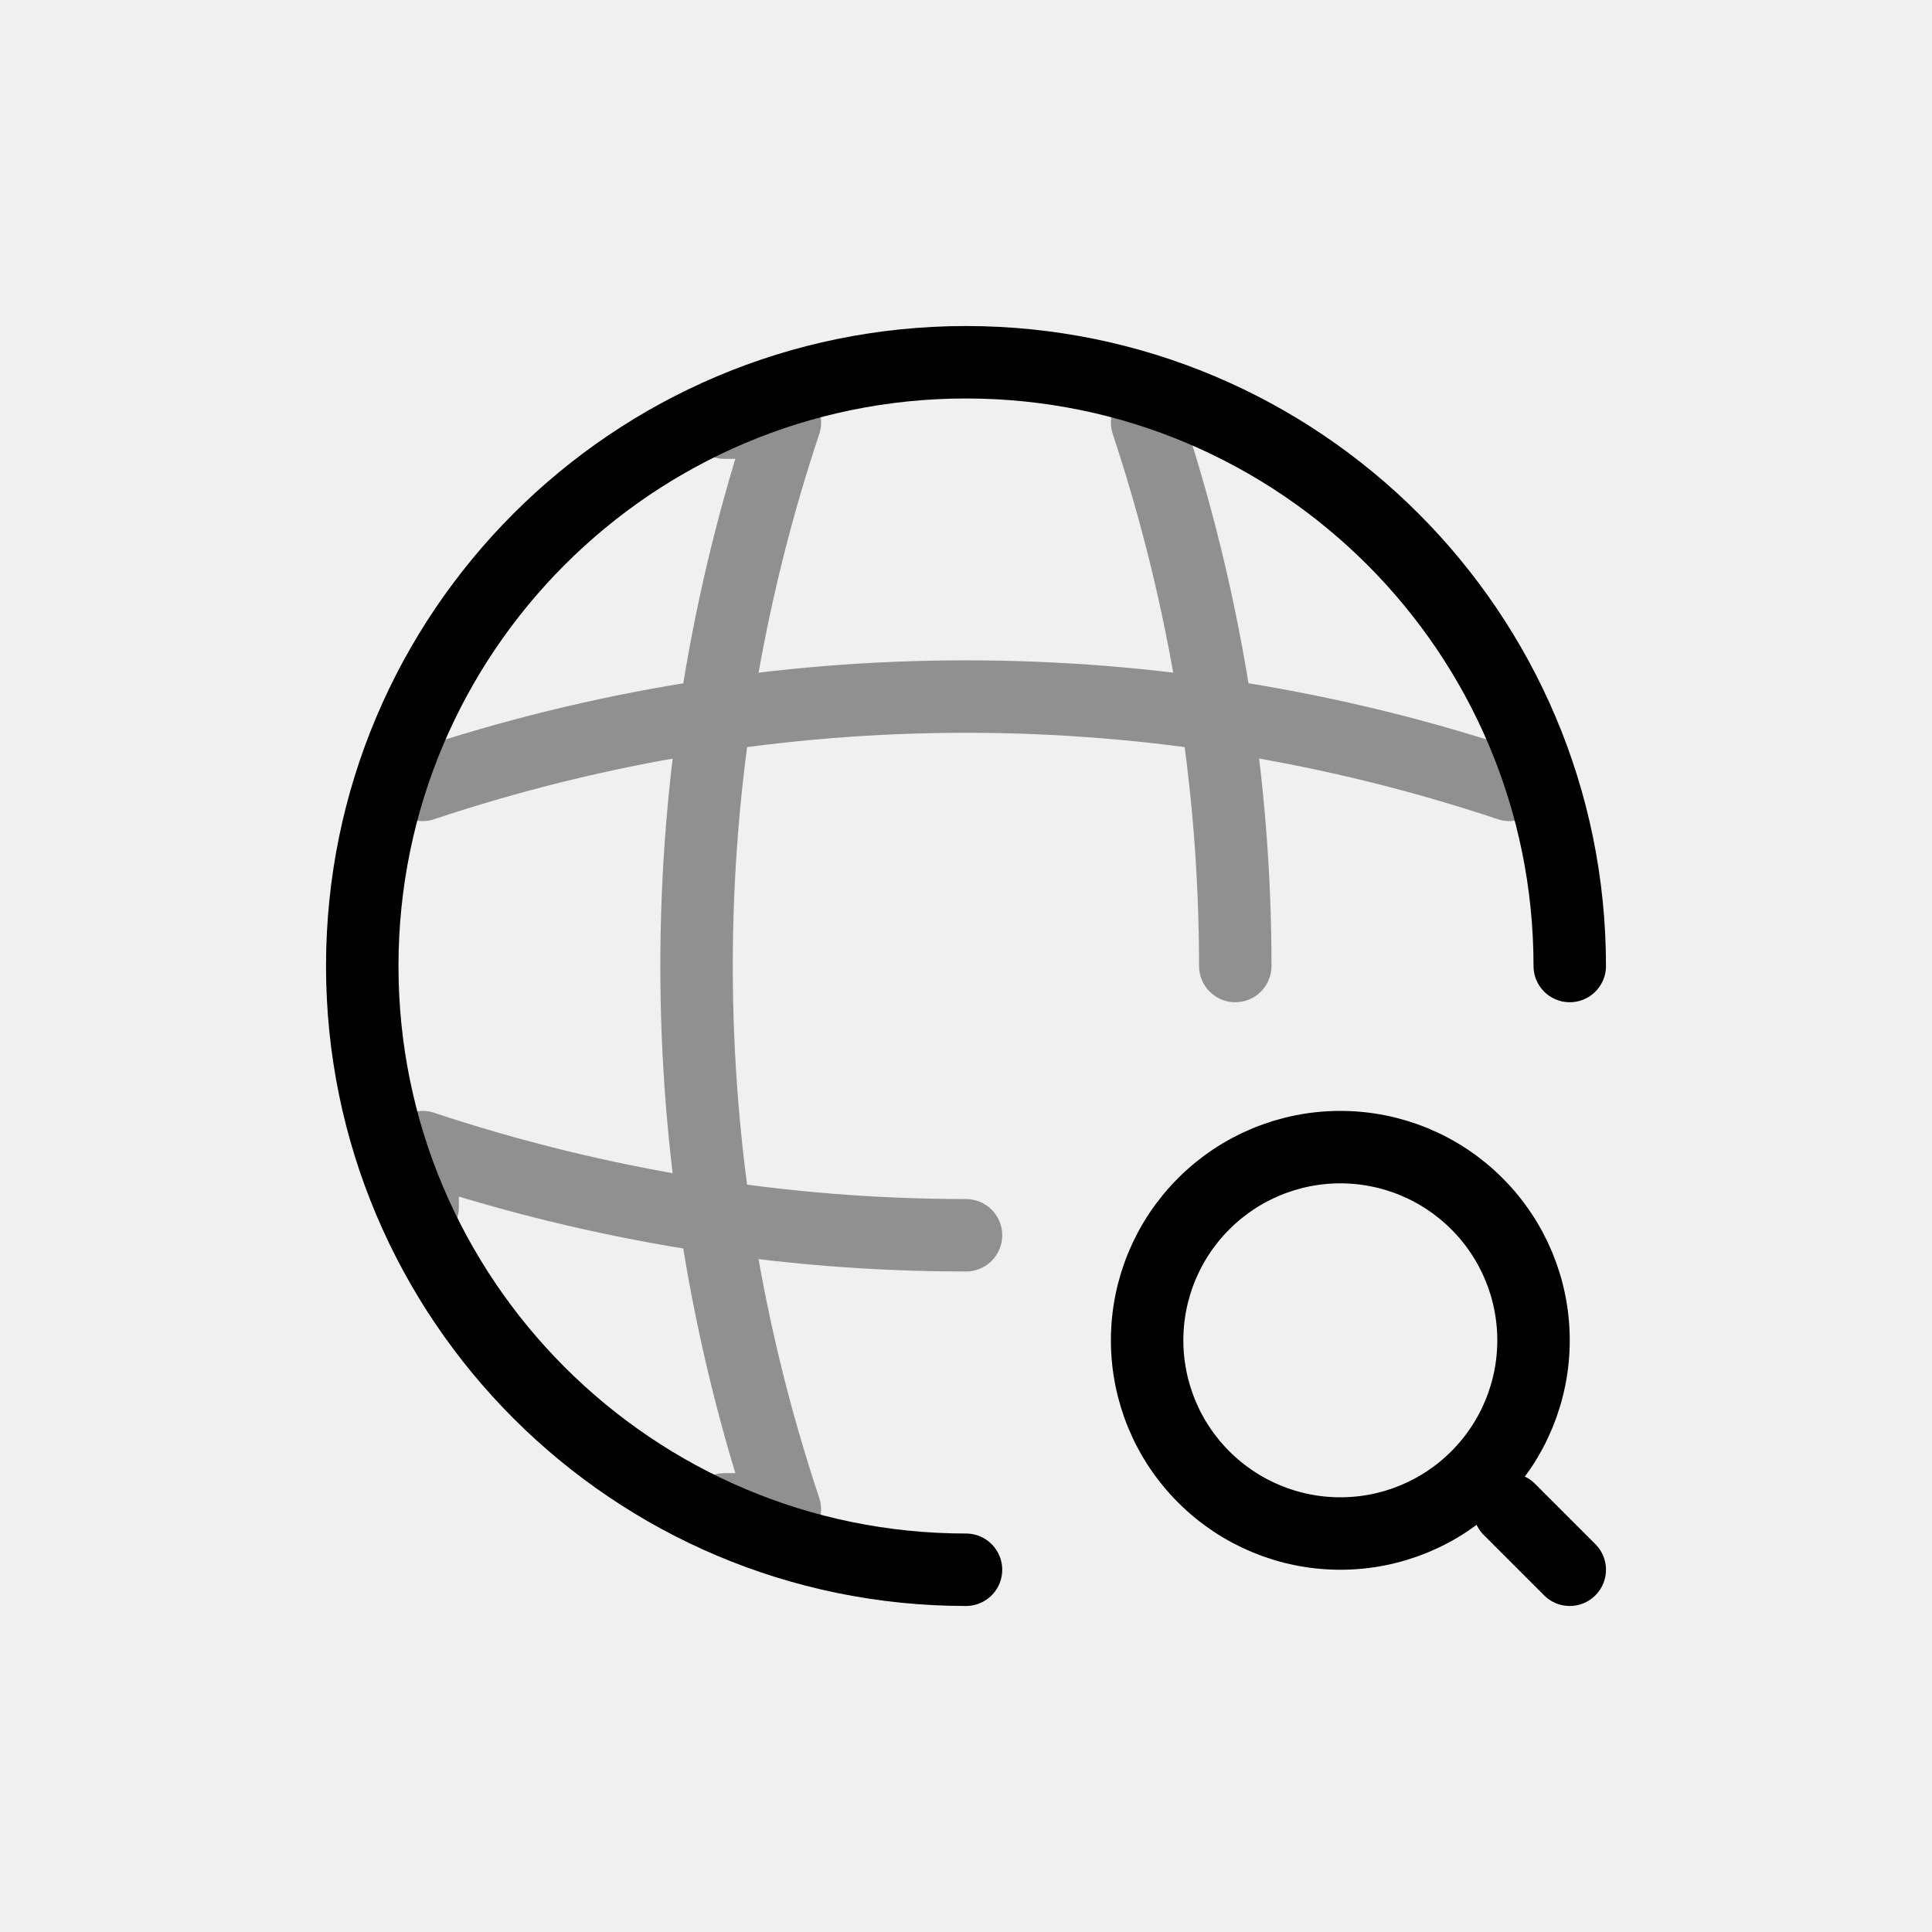
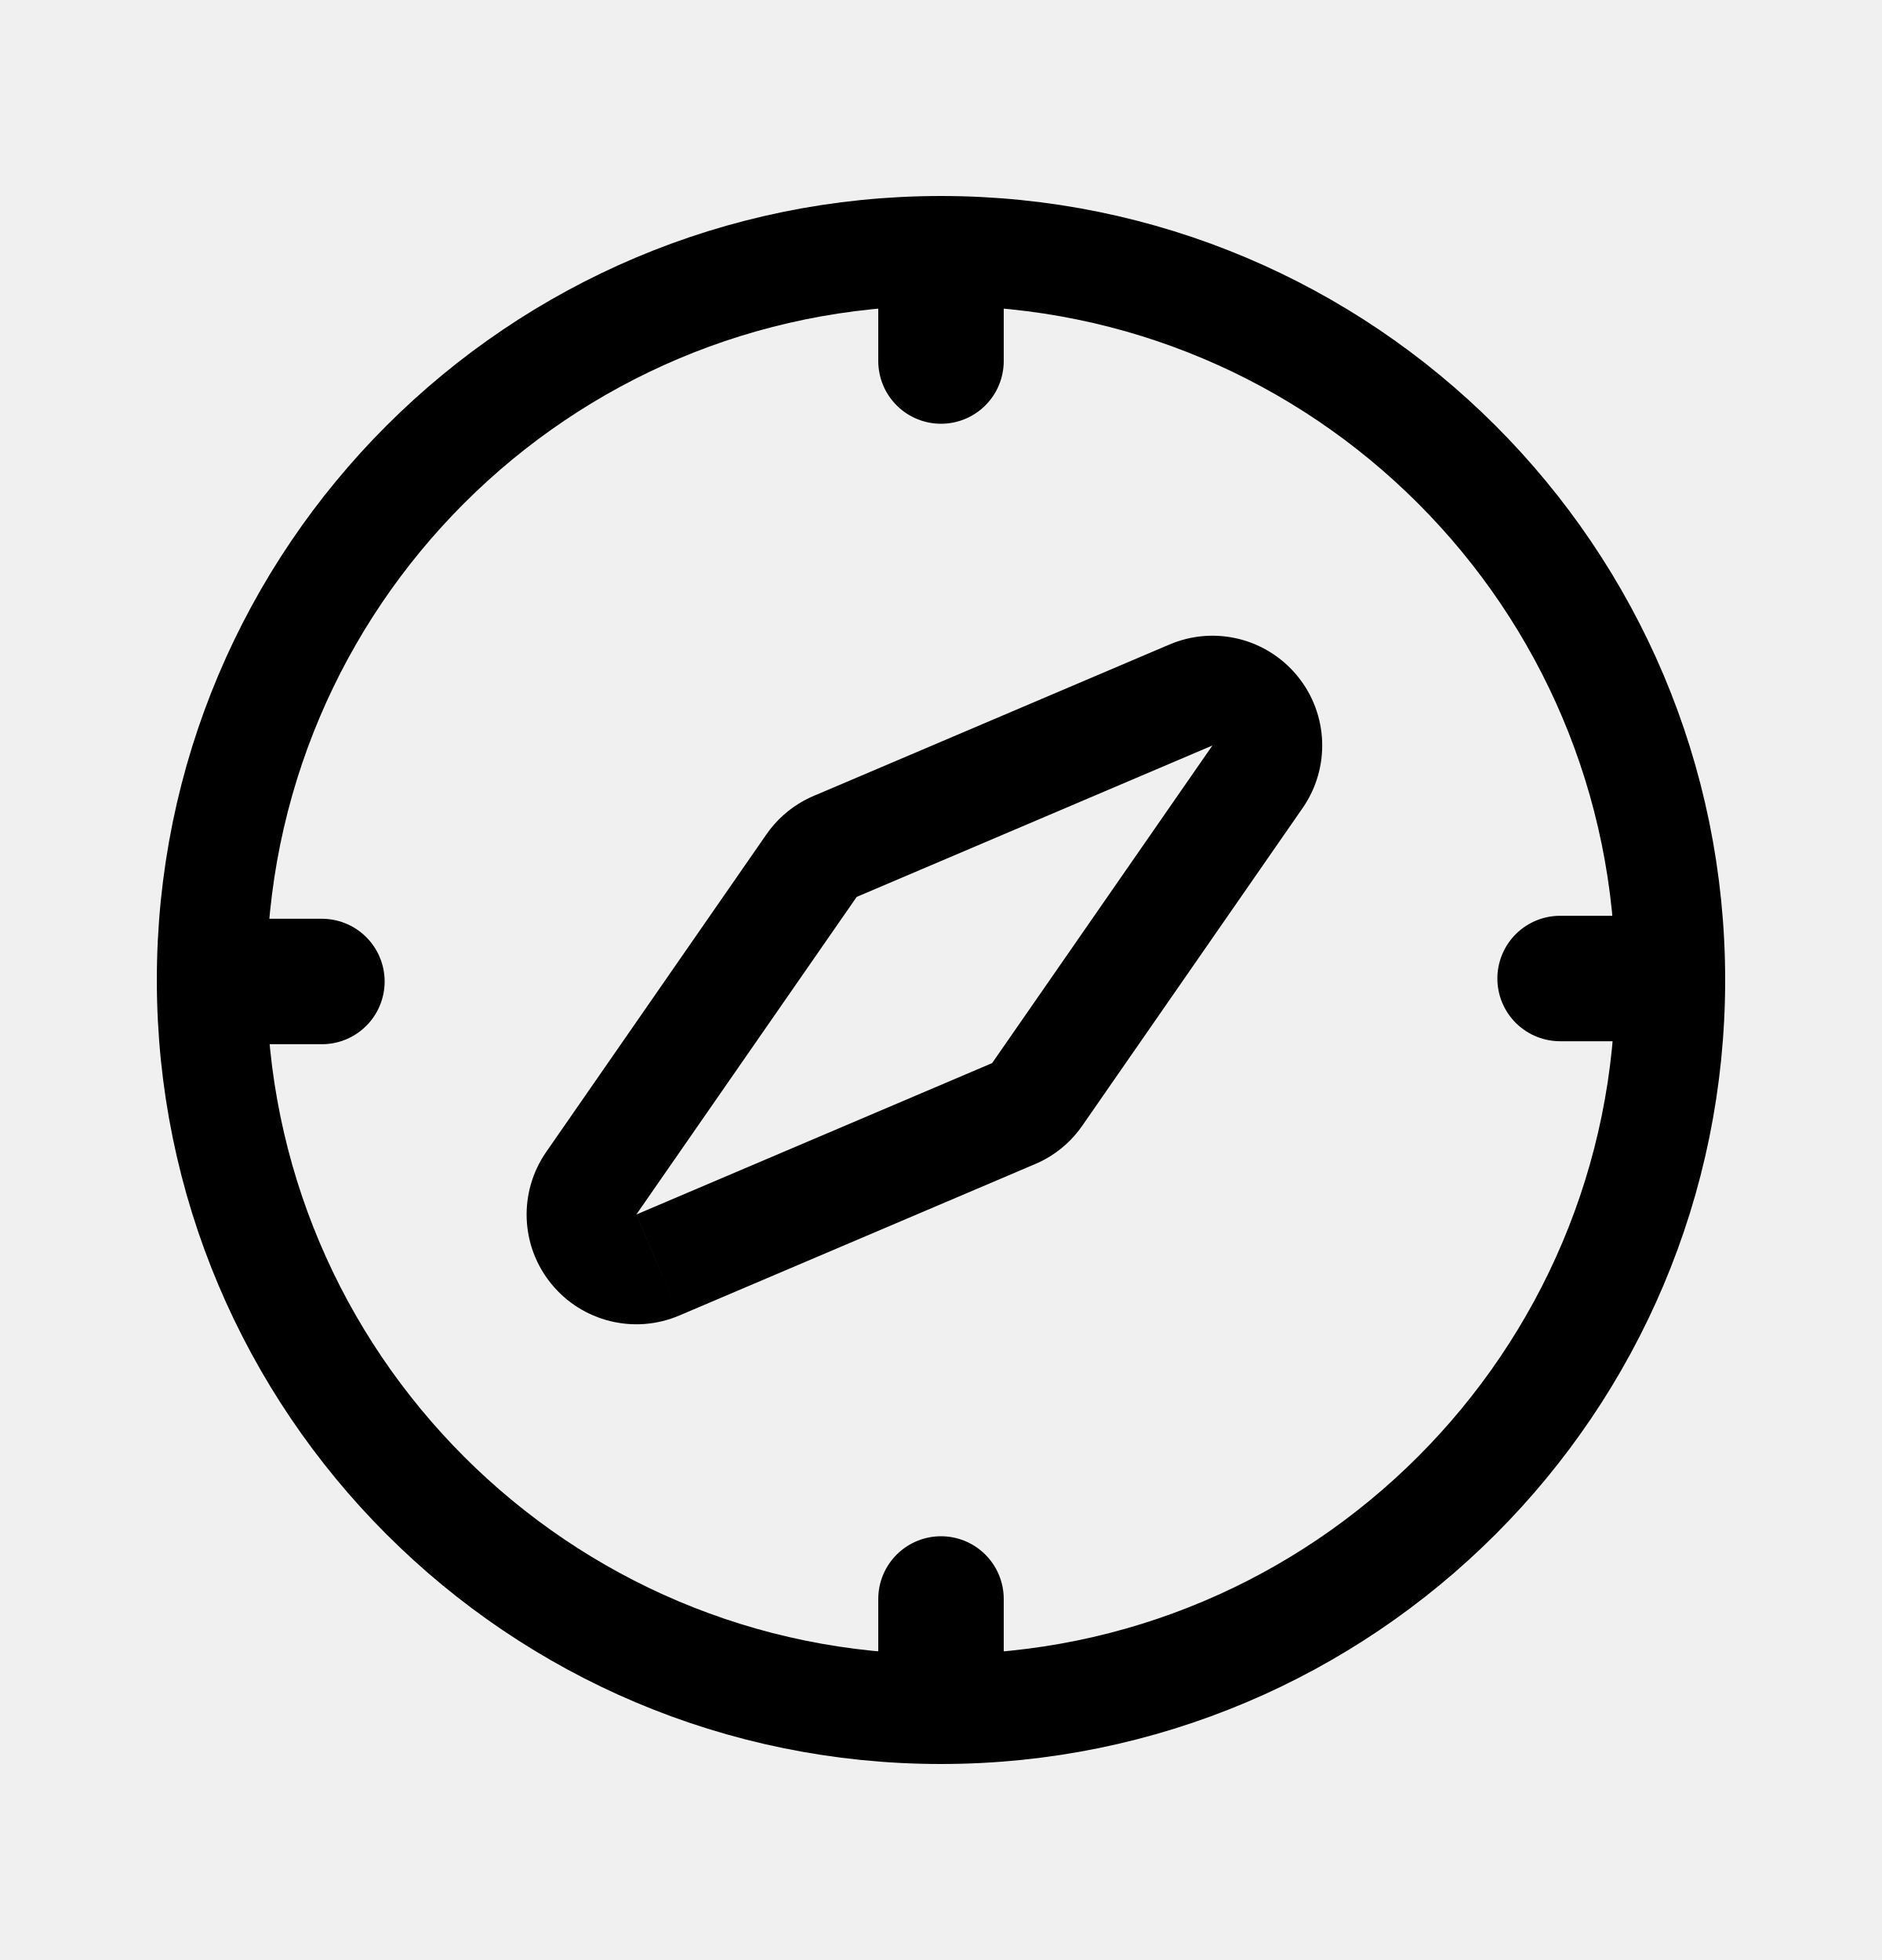
- <svg xmlns="http://www.w3.org/2000/svg" viewBox="0 0 40 40" fill="none">
-   <path d="M32.5 20C32.5 13.1 26.9 7.5 20 7.5C13.1 7.5 7.5 13.1 7.5 20C7.5 26.9 13.1 32.5 20 32.5" stroke="currentColor" stroke-width="1.5" stroke-linecap="round" stroke-linejoin="round" />
-   <g opacity="0.4">
-     <path d="M15 8.75H16.25C13.812 16.052 13.812 23.948 16.25 31.25H15M23.75 8.75C24.962 12.4 25.575 16.2 25.575 20" stroke="currentColor" stroke-width="1.5" stroke-linecap="round" stroke-linejoin="round" />
-     <path d="M8.75 25V23.75C12.4 24.962 16.2 25.575 20 25.575M8.75 16.25C16.052 13.812 23.948 13.812 31.25 16.25" stroke="currentColor" stroke-width="1.5" stroke-linecap="round" stroke-linejoin="round" />
-   </g>
-   <path d="M32.5 32.5L31.25 31.25M27.75 31.75C28.811 31.75 29.828 31.329 30.578 30.578C31.329 29.828 31.75 28.811 31.75 27.75C31.75 26.689 31.329 25.672 30.578 24.922C29.828 24.171 28.811 23.75 27.75 23.75C26.689 23.75 25.672 24.171 24.922 24.922C24.171 25.672 23.75 26.689 23.75 27.75C23.75 28.811 24.171 29.828 24.922 30.578C25.672 31.329 26.689 31.75 27.75 31.75Z" stroke="currentColor" stroke-width="1.5" stroke-linecap="round" stroke-linejoin="round" />
+ <svg xmlns="http://www.w3.org/2000/svg" viewBox="0 0 24 25" fill="none">
+   <circle cx="12" cy="12.5" r="9.3" stroke="currentColor" stroke-width="1.4" />
+   <mask id="path-2-outside-1_9527_3594" maskUnits="userSpaceOnUse" x="4.805" y="5.634" width="14.5" height="13.637" fill="black">
+     <rect fill="white" x="4.805" y="5.634" width="14.5" height="13.637" />
+     <path fill-rule="evenodd" clip-rule="evenodd" d="M12.652 13.56L15.461 9.509L10.925 11.44L10.925 11.44L8.115 15.491L12.652 13.56L12.652 13.56Z" />
+   </mask>
+   <path d="M15.461 9.509L16.612 10.306C16.967 9.794 16.941 9.108 16.547 8.625C16.153 8.141 15.487 7.976 14.913 8.221L15.461 9.509ZM12.652 13.56L11.566 14.444C11.844 14.786 12.266 14.976 12.706 14.959C13.146 14.942 13.552 14.72 13.802 14.358L12.652 13.56ZM10.925 11.44L9.839 12.324C10.233 12.808 10.899 12.972 11.473 12.728L10.925 11.44ZM10.925 11.44L12.01 10.556C11.732 10.214 11.31 10.024 10.871 10.041C10.431 10.058 10.025 10.28 9.774 10.642L10.925 11.44ZM8.115 15.491L6.965 14.694C6.61 15.206 6.636 15.892 7.03 16.375C7.424 16.859 8.09 17.024 8.664 16.779L8.115 15.491ZM12.652 13.56L13.737 12.676C13.343 12.192 12.677 12.028 12.103 12.272L12.652 13.56ZM14.311 8.711L11.501 12.763L13.802 14.358L16.612 10.306L14.311 8.711ZM11.473 12.728L16.01 10.797L14.913 8.221L10.377 10.152L11.473 12.728ZM12.01 10.556L12.01 10.556L9.839 12.324L9.839 12.324L12.01 10.556ZM9.774 10.642L6.965 14.694L9.266 16.289L12.075 12.237L9.774 10.642ZM8.664 16.779L13.2 14.848L12.103 12.272L7.567 14.203L8.664 16.779ZM13.738 12.676L13.737 12.676L11.566 14.444L11.566 14.444L13.738 12.676Z" fill="currentColor" mask="url(#path-2-outside-1_9527_3594)" />
+   <path d="M12 3.553L12 4.605" stroke="currentColor" stroke-width="1.6" stroke-linecap="round" />
+   <path d="M12 20.395L12 21.447" stroke="currentColor" stroke-width="1.6" stroke-linecap="round" />
+   <path d="M19.895 12.481H20.947" stroke="currentColor" stroke-width="1.6" stroke-linecap="round" />
+   <path d="M3.053 12.519H4.105" stroke="currentColor" stroke-width="1.6" stroke-linecap="round" />
</svg>
